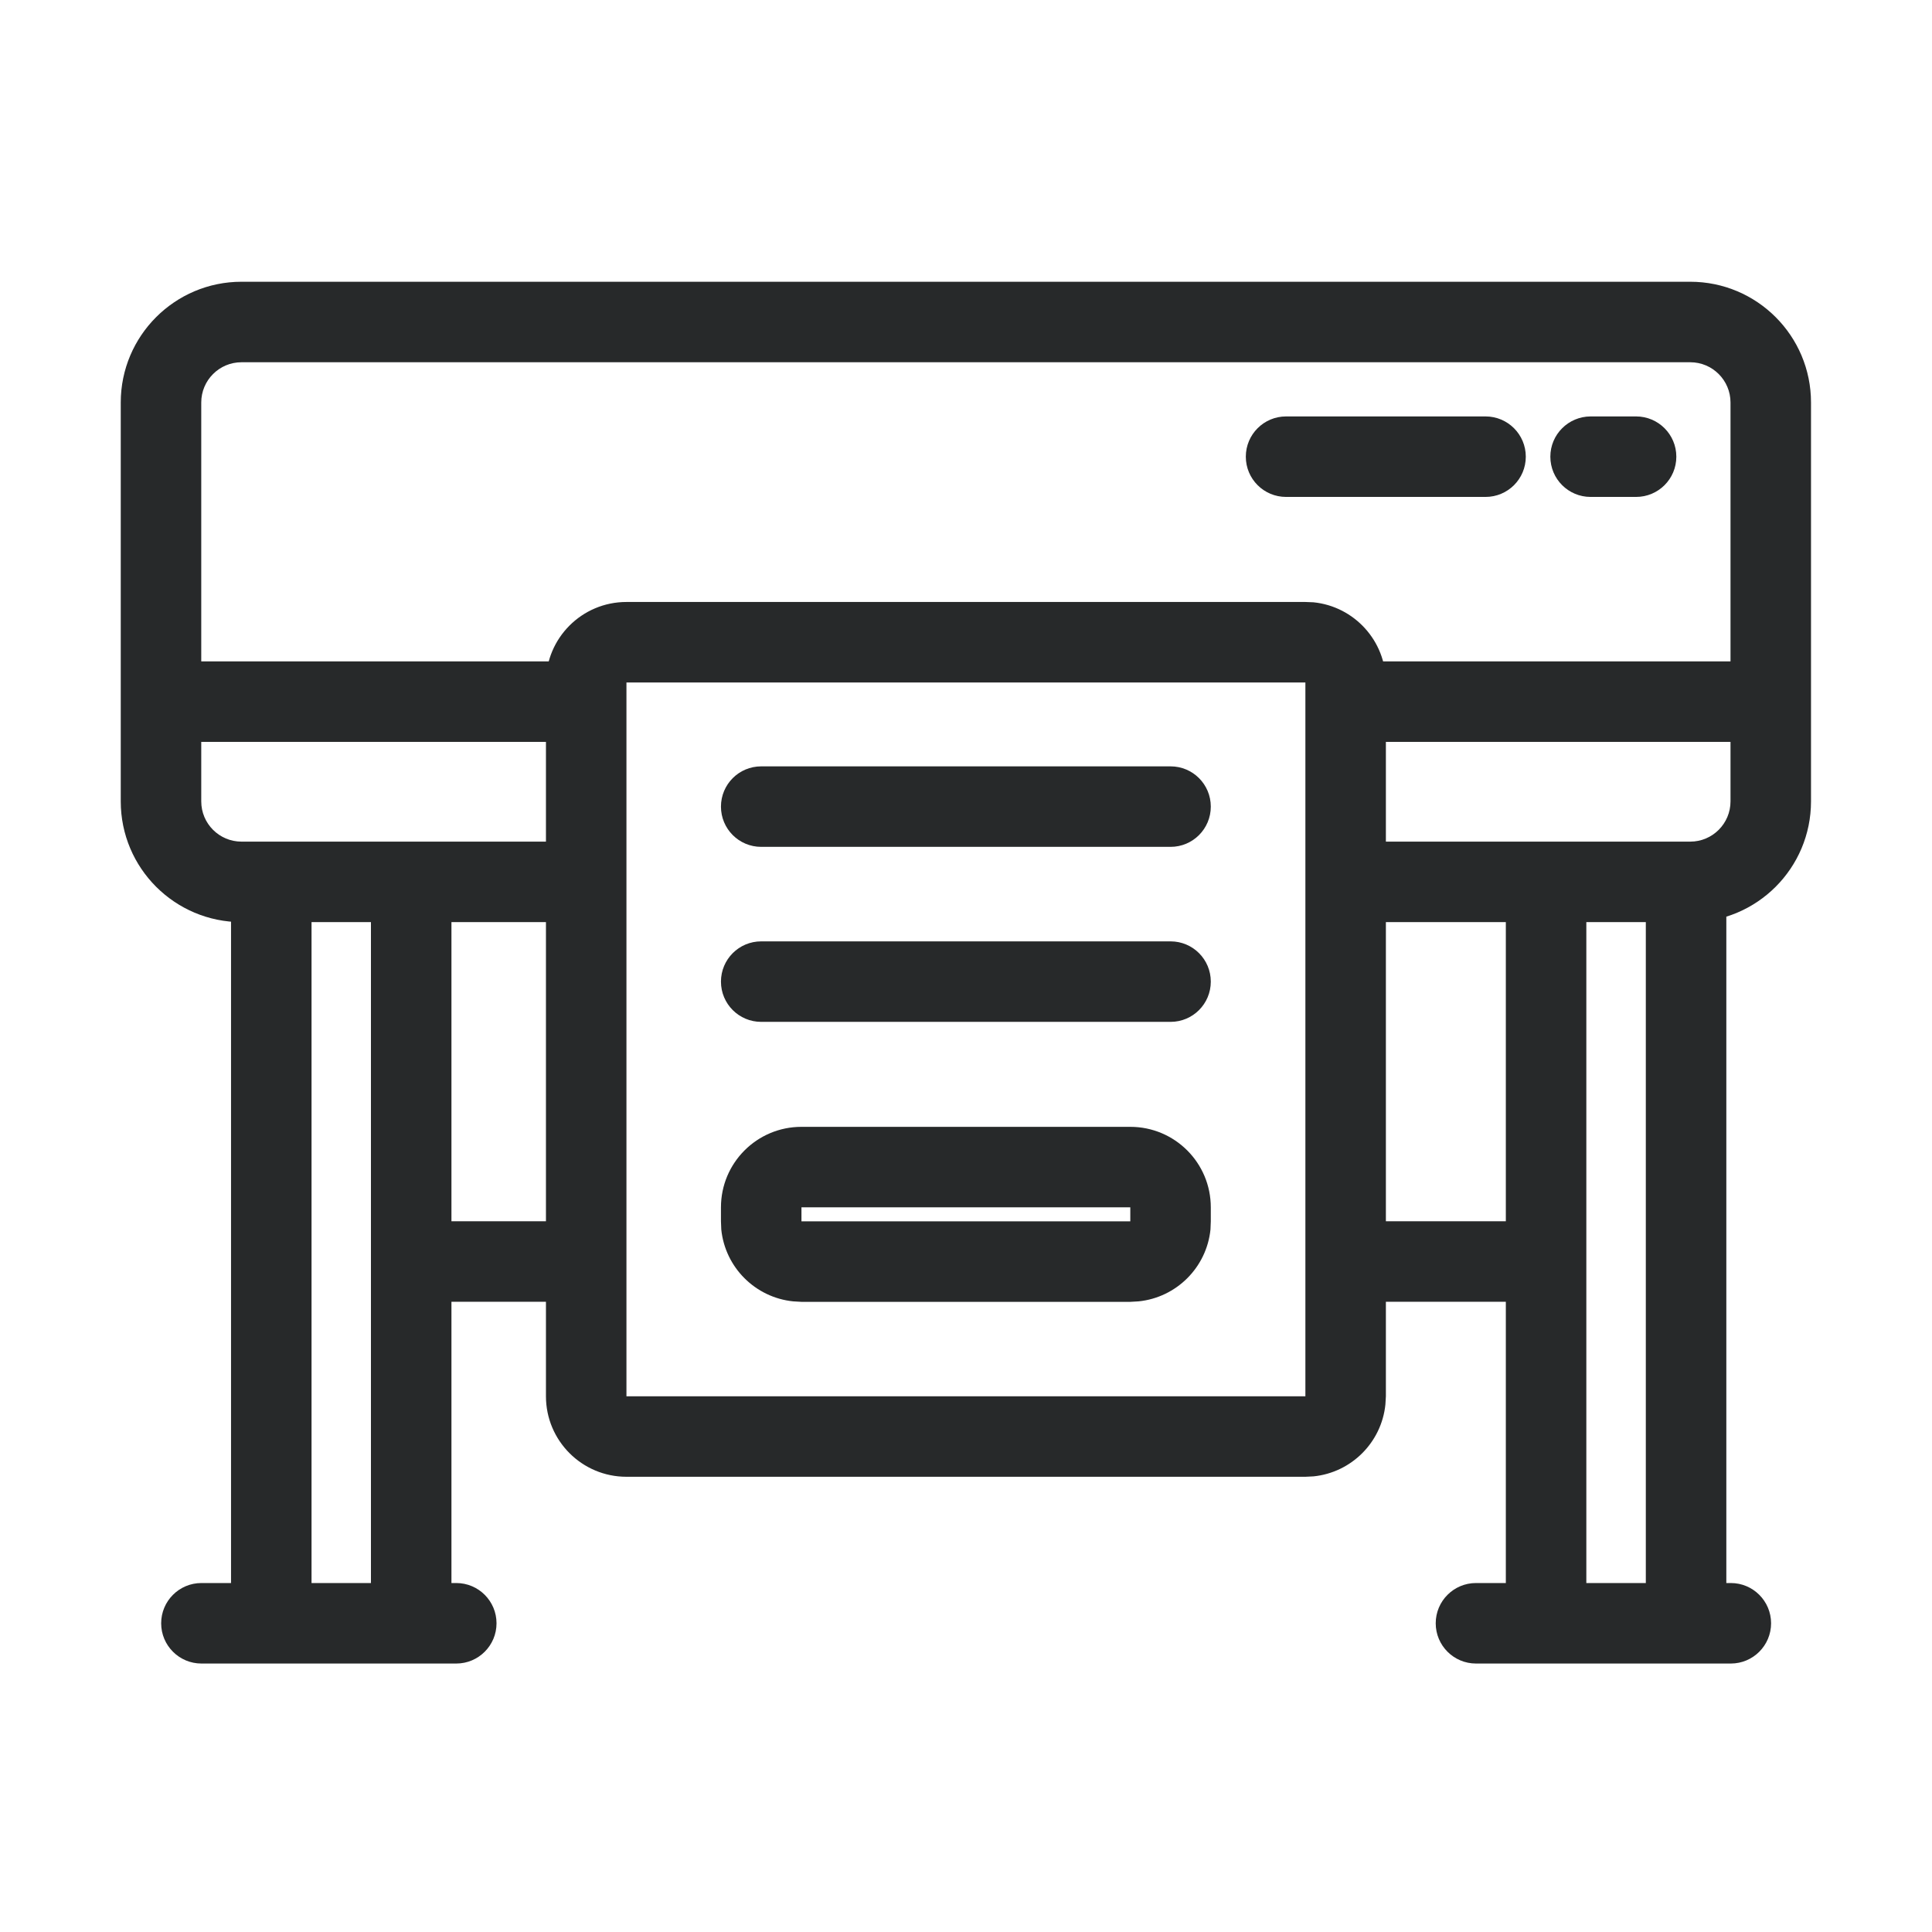
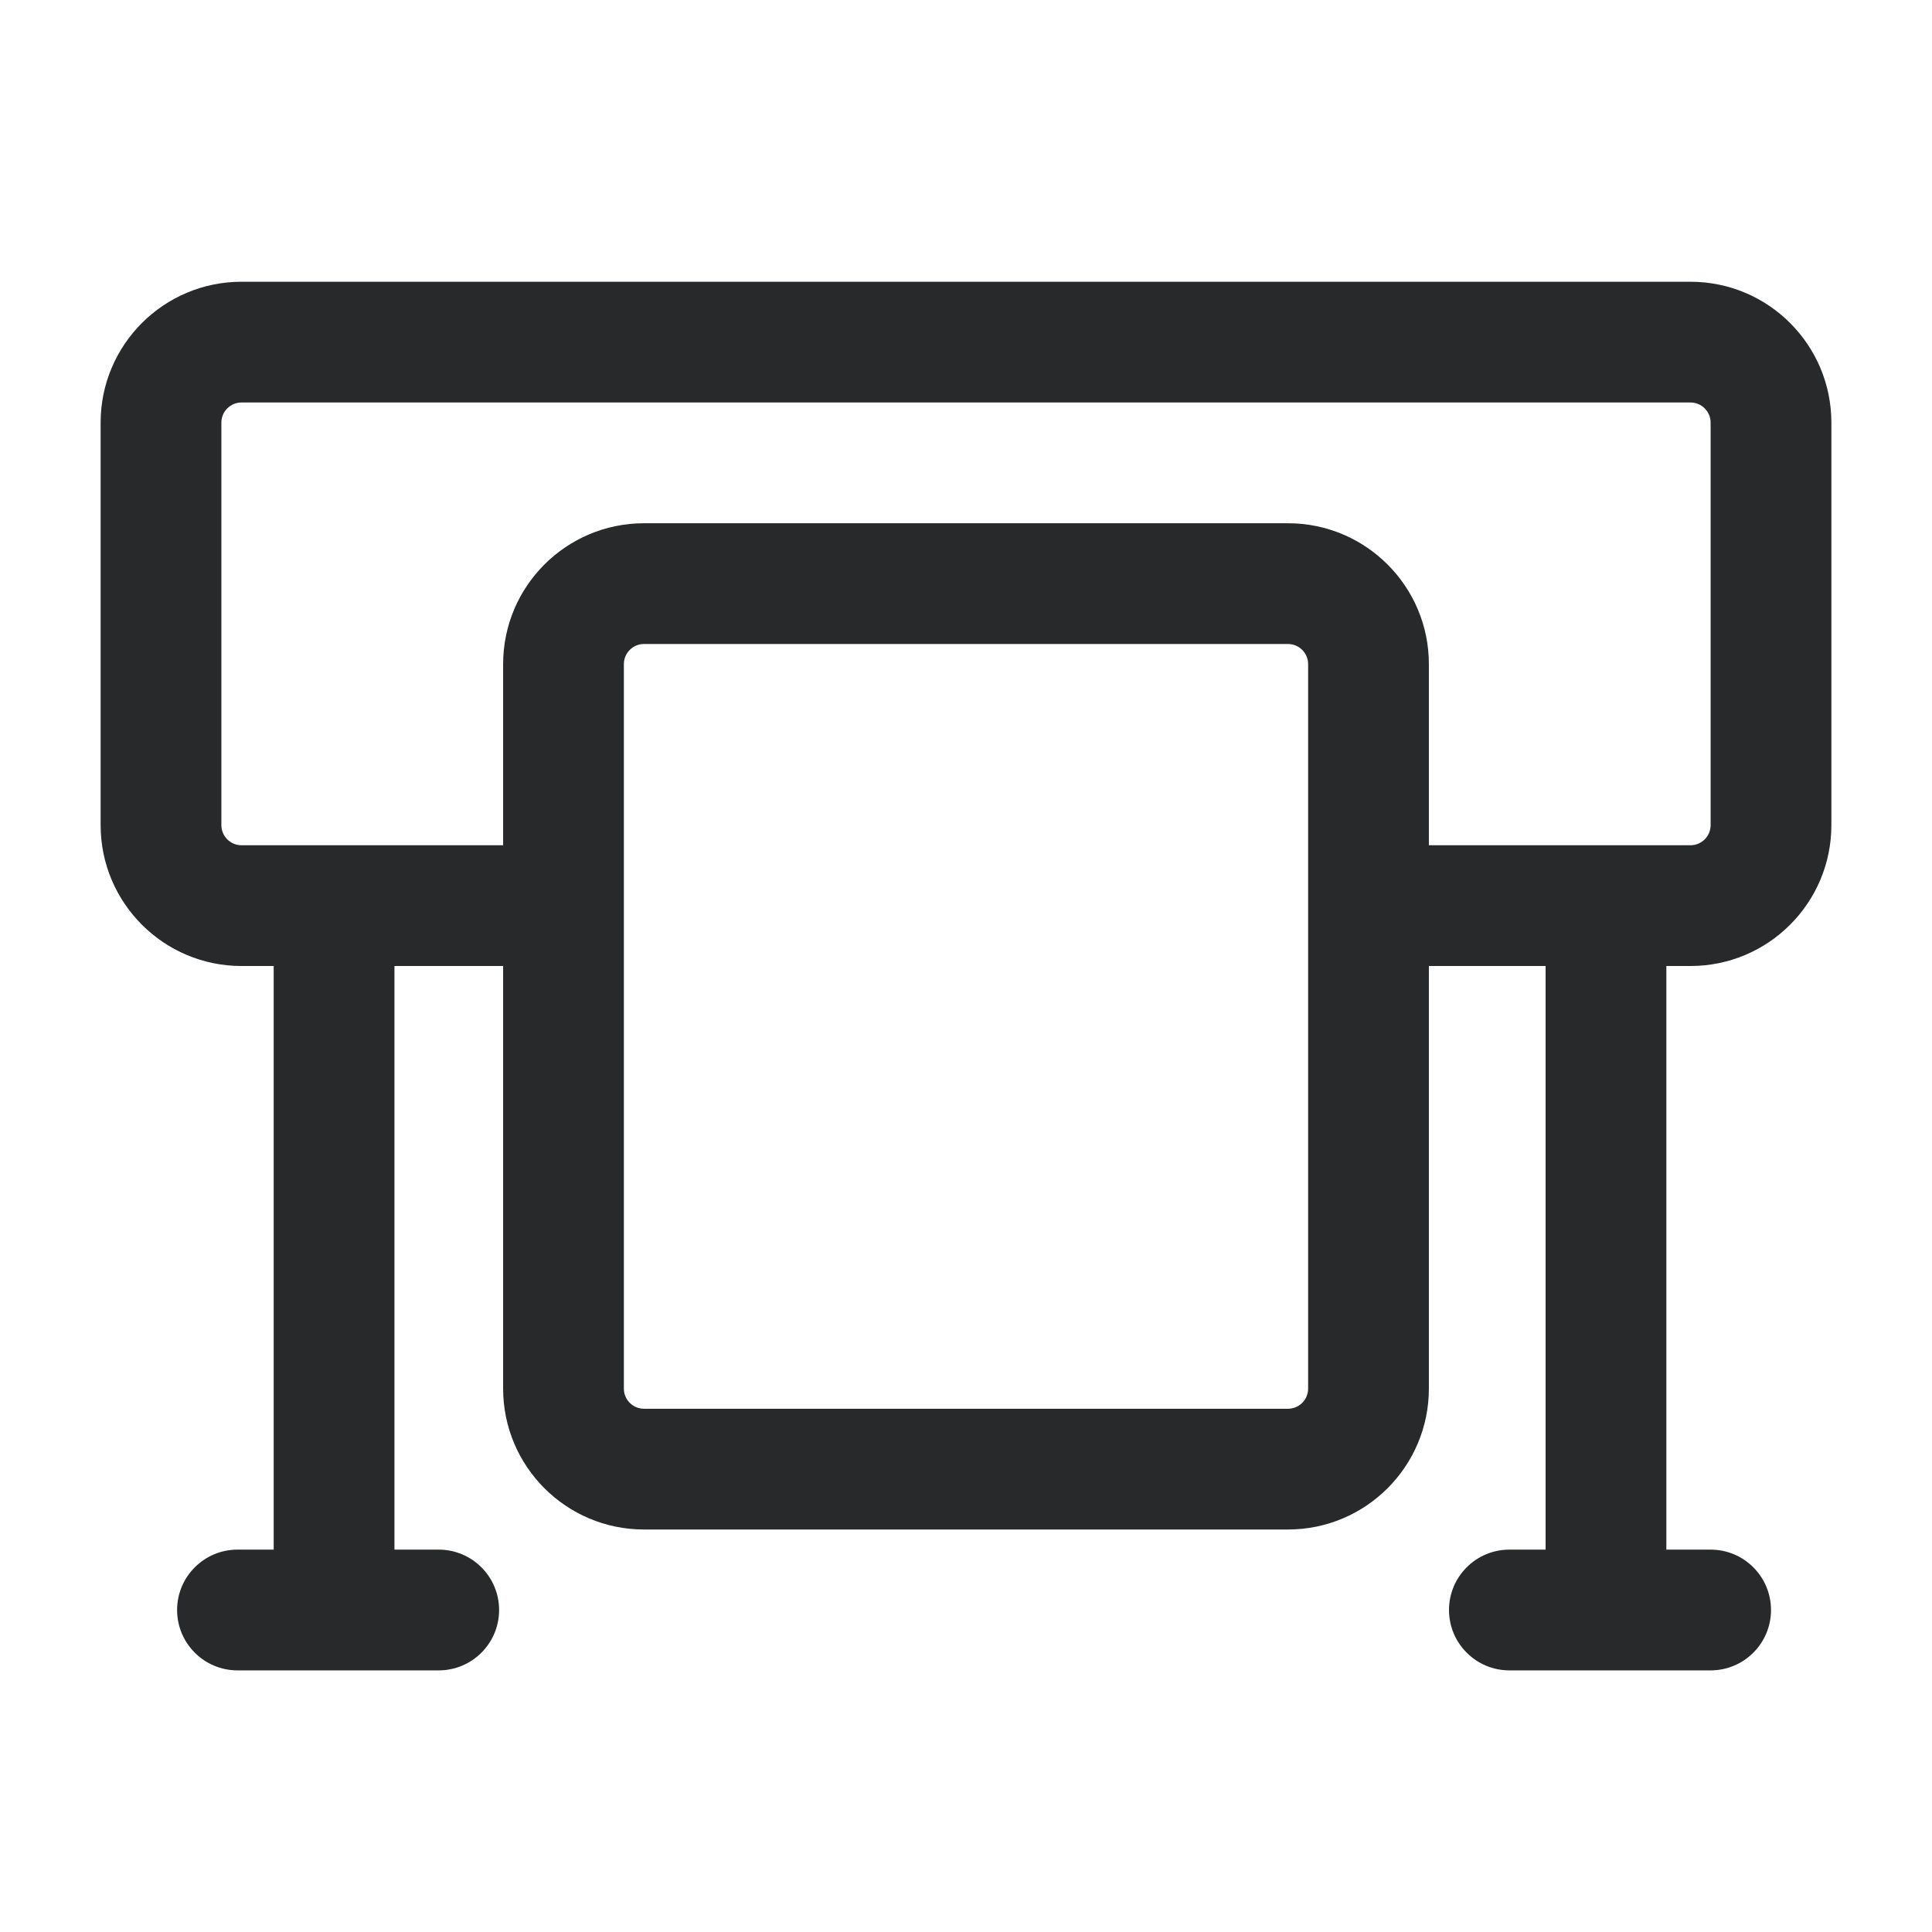
<svg xmlns="http://www.w3.org/2000/svg" width="24" height="24" viewBox="0 0 24 24" fill="none">
-   <path d="M21.497 9.955V5C21.497 4.724 21.273 4.5 20.997 4.5H3C2.724 4.5 2.5 4.724 2.5 5V9.955C2.5 10.231 2.724 10.455 3 10.455H7.208V11.455H3C2.172 11.455 1.5 10.784 1.5 9.955V5C1.5 4.172 2.172 3.5 3 3.5H20.997C21.826 3.5 22.497 4.172 22.497 5V9.955C22.497 10.784 21.826 11.455 20.997 11.455H16.789V10.455H20.997C21.273 10.455 21.497 10.231 21.497 9.955Z" fill="#27292A" />
-   <path d="M3.87 20.519H2.87L2.87 10.955H3.87L3.87 20.519Z" fill="#27292A" />
-   <path d="M19.706 20.519H18.706V10.955H19.706V20.519Z" fill="#27292A" />
-   <path d="M5.608 20.519H4.608L4.608 10.955H5.608L5.608 20.519Z" fill="#27292A" />
-   <path d="M21.445 20.519H20.445V10.955H21.445V20.519Z" fill="#27292A" />
-   <path d="M5.668 19.665C5.944 19.665 6.168 19.889 6.168 20.165C6.168 20.441 5.944 20.665 5.668 20.665H2.502C2.226 20.665 2.002 20.441 2.002 20.165C2.002 19.889 2.226 19.665 2.502 19.665H5.668Z" fill="#27292A" />
-   <path d="M21.501 19.665C21.777 19.665 22.001 19.889 22.001 20.165C22.001 20.441 21.777 20.665 21.501 20.665H18.335C18.059 20.665 17.835 20.441 17.835 20.165C17.835 19.889 18.059 19.665 18.335 19.665H21.501Z" fill="#27292A" />
-   <path d="M16.216 17.345V18.345H7.782V17.345H16.216ZM16.216 8.478H7.782V18.345C7.23 18.345 6.782 17.897 6.782 17.345V8.478C6.782 7.925 7.23 7.478 7.782 7.478H16.216L16.317 7.482C16.822 7.533 17.216 7.96 17.216 8.478V17.345L17.21 17.447C17.162 17.918 16.788 18.292 16.317 18.34L16.216 18.345V8.478Z" fill="#27292A" />
-   <path d="M7.217 8.216V9.216H2V8.216H7.217Z" fill="#27292A" />
-   <path d="M7.217 15.171L7.217 16.171L5.043 16.171L5.043 15.171L7.217 15.171Z" fill="#27292A" />
-   <path d="M19.389 15.171V16.171H16.78V15.171H19.389Z" fill="#27292A" />
-   <path d="M21.997 8.216L21.997 9.216L16.78 9.216L16.78 8.216L21.997 8.216Z" fill="#27292A" />
-   <path d="M18.454 5.173C18.73 5.173 18.954 5.397 18.954 5.673C18.954 5.95 18.73 6.173 18.454 6.173L15.976 6.173C15.7 6.173 15.476 5.95 15.476 5.673C15.476 5.397 15.7 5.173 15.976 5.173L18.454 5.173Z" fill="#27292A" />
-   <path d="M20.324 5.173C20.6 5.173 20.824 5.397 20.824 5.673C20.824 5.95 20.6 6.173 20.324 6.173L19.759 6.173C19.483 6.173 19.259 5.95 19.259 5.673C19.259 5.397 19.483 5.174 19.759 5.173L20.324 5.173Z" fill="#27292A" />
-   <path d="M14.541 9.52C14.818 9.52 15.041 9.744 15.041 10.02C15.041 10.296 14.818 10.52 14.541 10.52H9.456C9.179 10.52 8.956 10.296 8.956 10.02C8.956 9.744 9.179 9.52 9.456 9.52H14.541Z" fill="#27292A" />
-   <path d="M14.541 11.694C14.818 11.694 15.041 11.918 15.041 12.194C15.041 12.47 14.818 12.694 14.541 12.694H9.456C9.179 12.694 8.956 12.47 8.956 12.194C8.956 11.918 9.179 11.694 9.456 11.694H14.541Z" fill="#27292A" />
-   <path d="M14.041 15.172V16.172H9.956V15.172H14.041ZM14.041 14.998H9.956V16.172L9.853 16.166C9.382 16.118 9.008 15.744 8.96 15.273L8.956 15.172V14.998C8.956 14.446 9.403 13.998 9.956 13.998H14.041C14.594 13.998 15.041 14.446 15.041 14.998V15.172L15.037 15.273C14.989 15.744 14.615 16.118 14.144 16.166L14.041 16.172V14.998Z" fill="#27292A" />
+   <path d="M16.25 8.25C16.25 8.112 16.138 8 16 8H8C7.862 8 7.75 8.112 7.75 8.25V17.25C7.75 17.388 7.862 17.5 8 17.5H16C16.138 17.5 16.25 17.388 16.25 17.25V8.25ZM17.75 17.25C17.75 18.216 16.966 19 16 19H8C7.034 19 6.25 18.216 6.25 17.25V8.25C6.25 7.284 7.034 6.5 8 6.5H16C16.966 6.5 17.75 7.284 17.75 8.25V17.25Z" fill="#27292A" />
+   <path d="M20.7 20.25H19.2V11.25H20.7V20.25Z" fill="#27292A" />
+   <path d="M21.25 19.25C21.664 19.25 22 19.586 22 20C22 20.414 21.664 20.75 21.25 20.75H18.75C18.336 20.75 18 20.414 18 20C18 19.586 18.336 19.25 18.75 19.25H21.25Z" fill="#27292A" />
+   <path d="M4.9 20.25H3.4L3.4 11.25H4.9L4.9 20.25Z" fill="#27292A" />
+   <path d="M5.45 19.25C5.864 19.25 6.2 19.586 6.2 20C6.2 20.414 5.864 20.75 5.45 20.75H2.95C2.536 20.75 2.2 20.414 2.2 20C2.2 19.586 2.536 19.25 2.95 19.25H5.45Z" fill="#27292A" />
+   <path d="M21 3.5C21.966 3.5 22.75 4.284 22.75 5.25V10.25C22.75 11.216 21.966 12 21 12H17V10.5H21C21.138 10.5 21.25 10.388 21.25 10.25V5.25C21.25 5.112 21.138 5 21 5H3C2.862 5 2.75 5.112 2.75 5.25V10.25C2.75 10.388 2.862 10.5 3 10.5H7V12H3C2.034 12 1.25 11.216 1.25 10.25V5.25C1.25 4.284 2.034 3.5 3 3.5H21Z" fill="#27292A" />
</svg>
